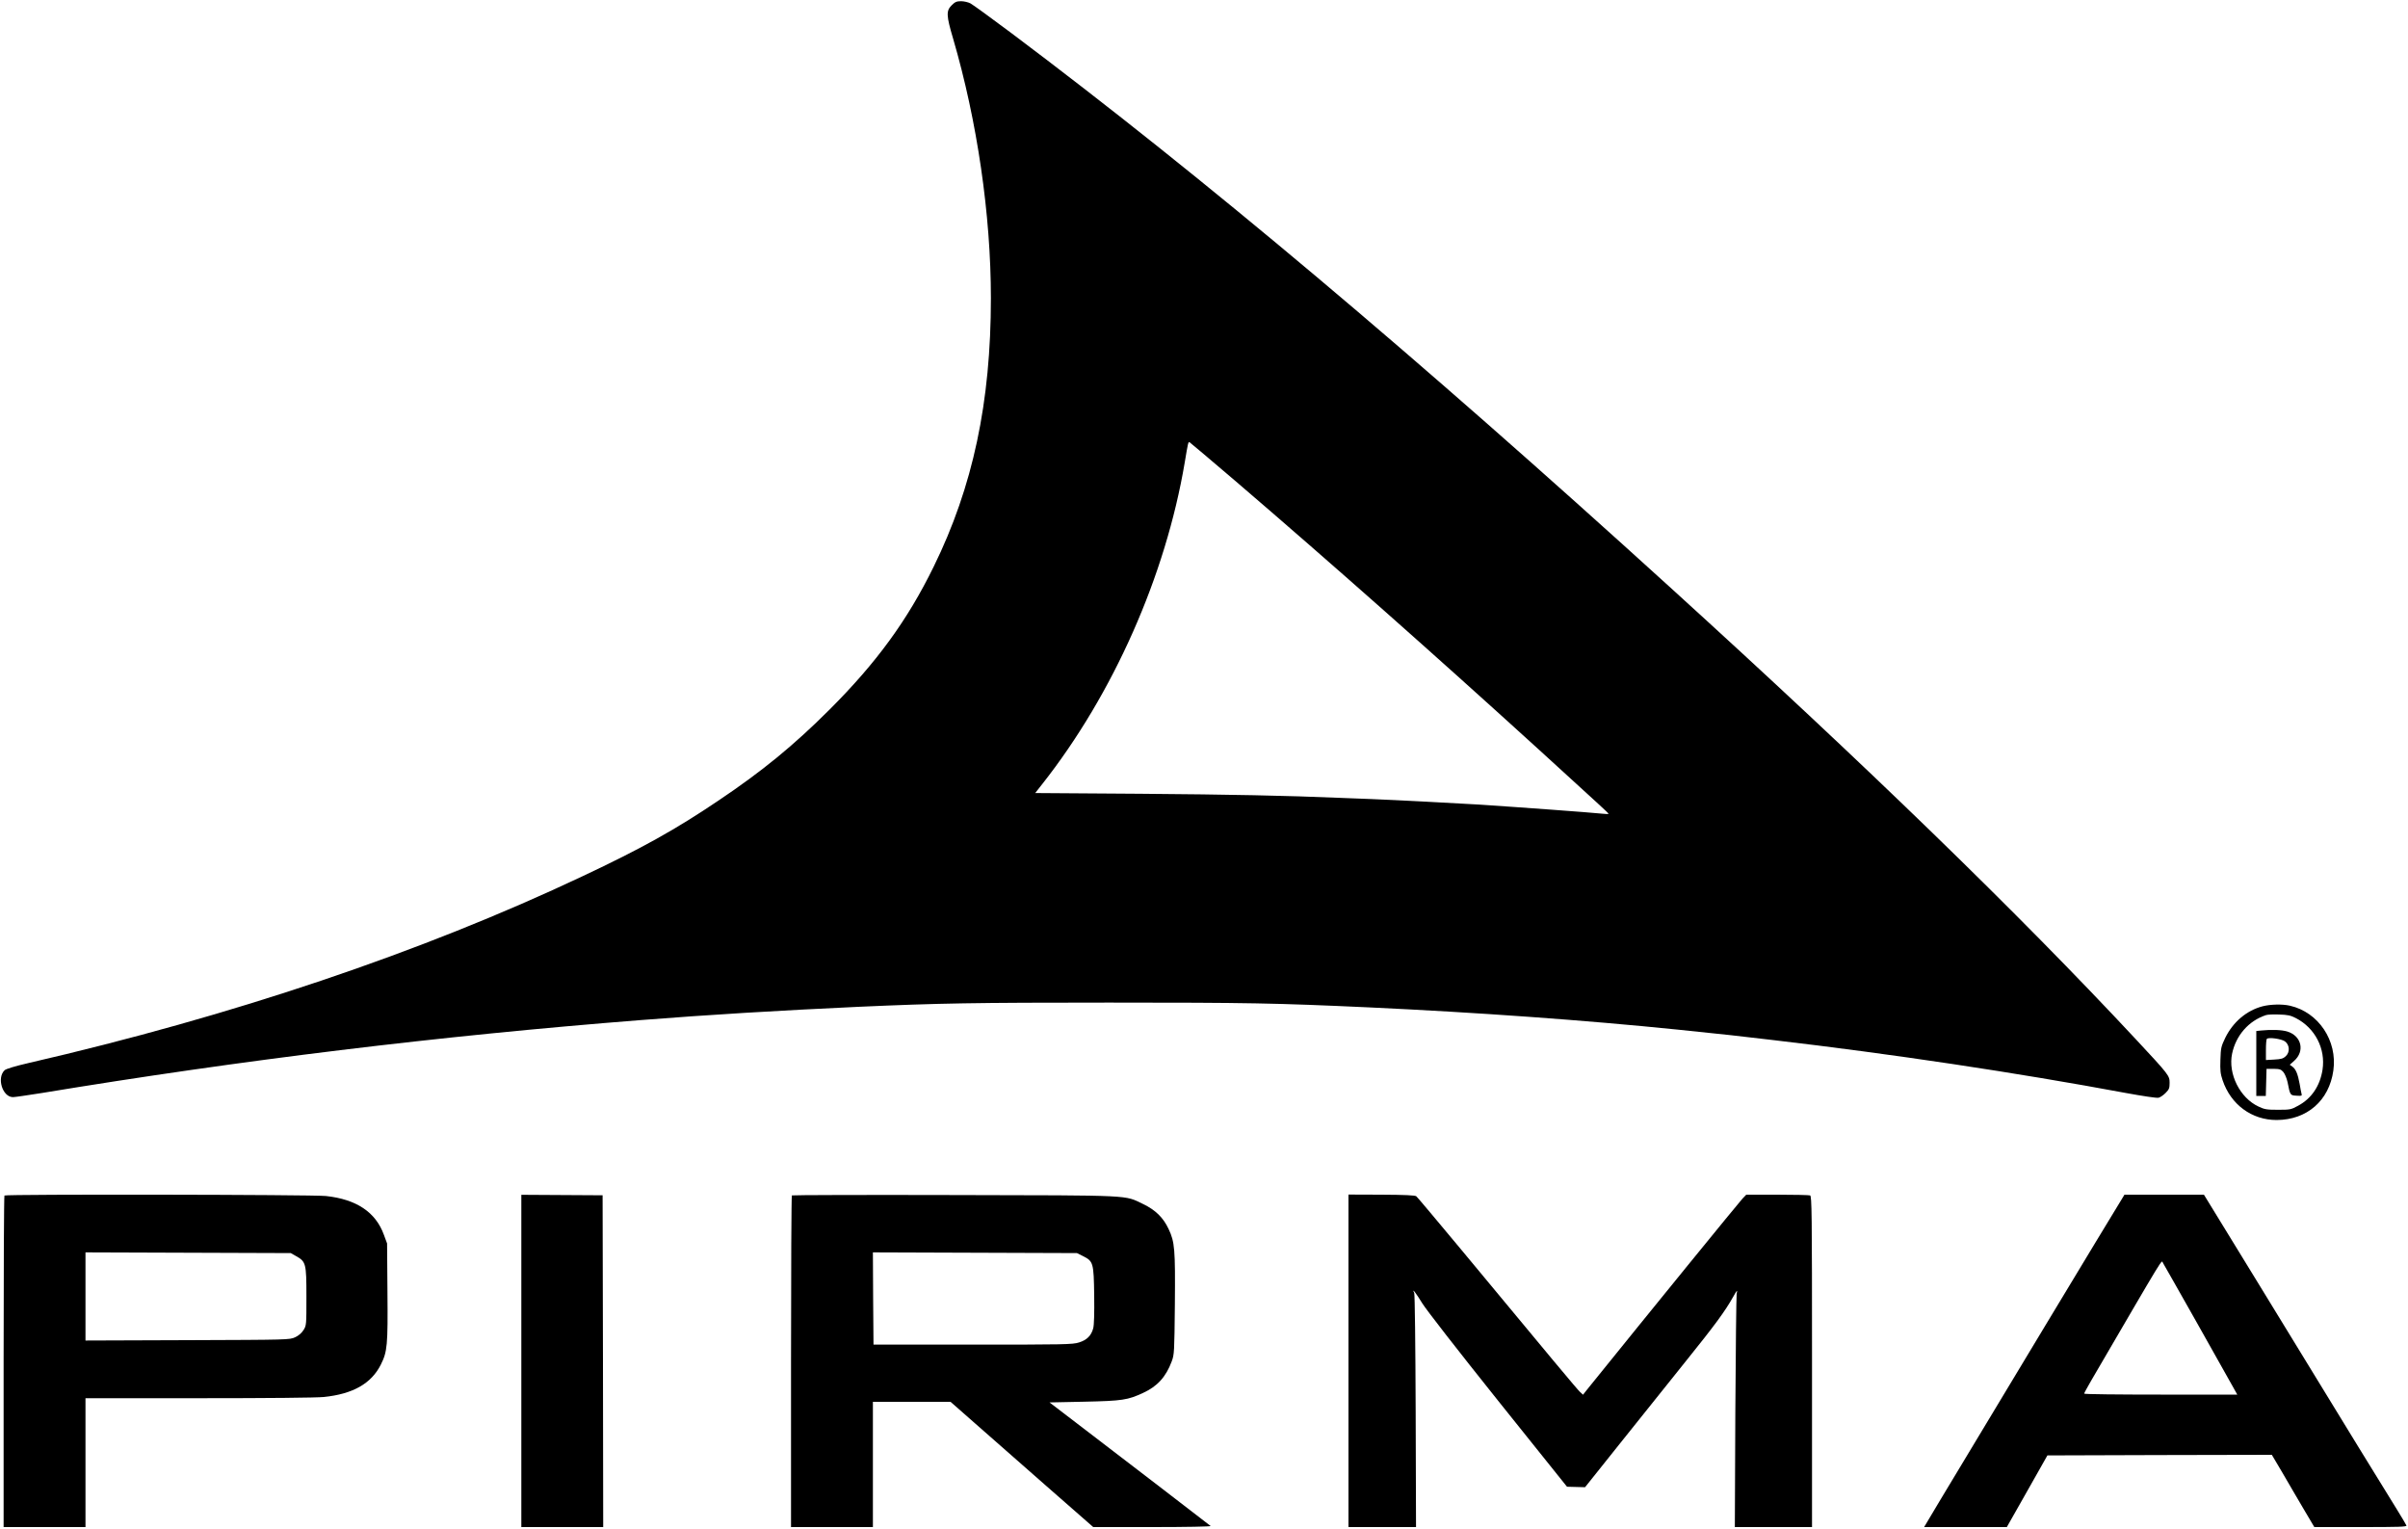
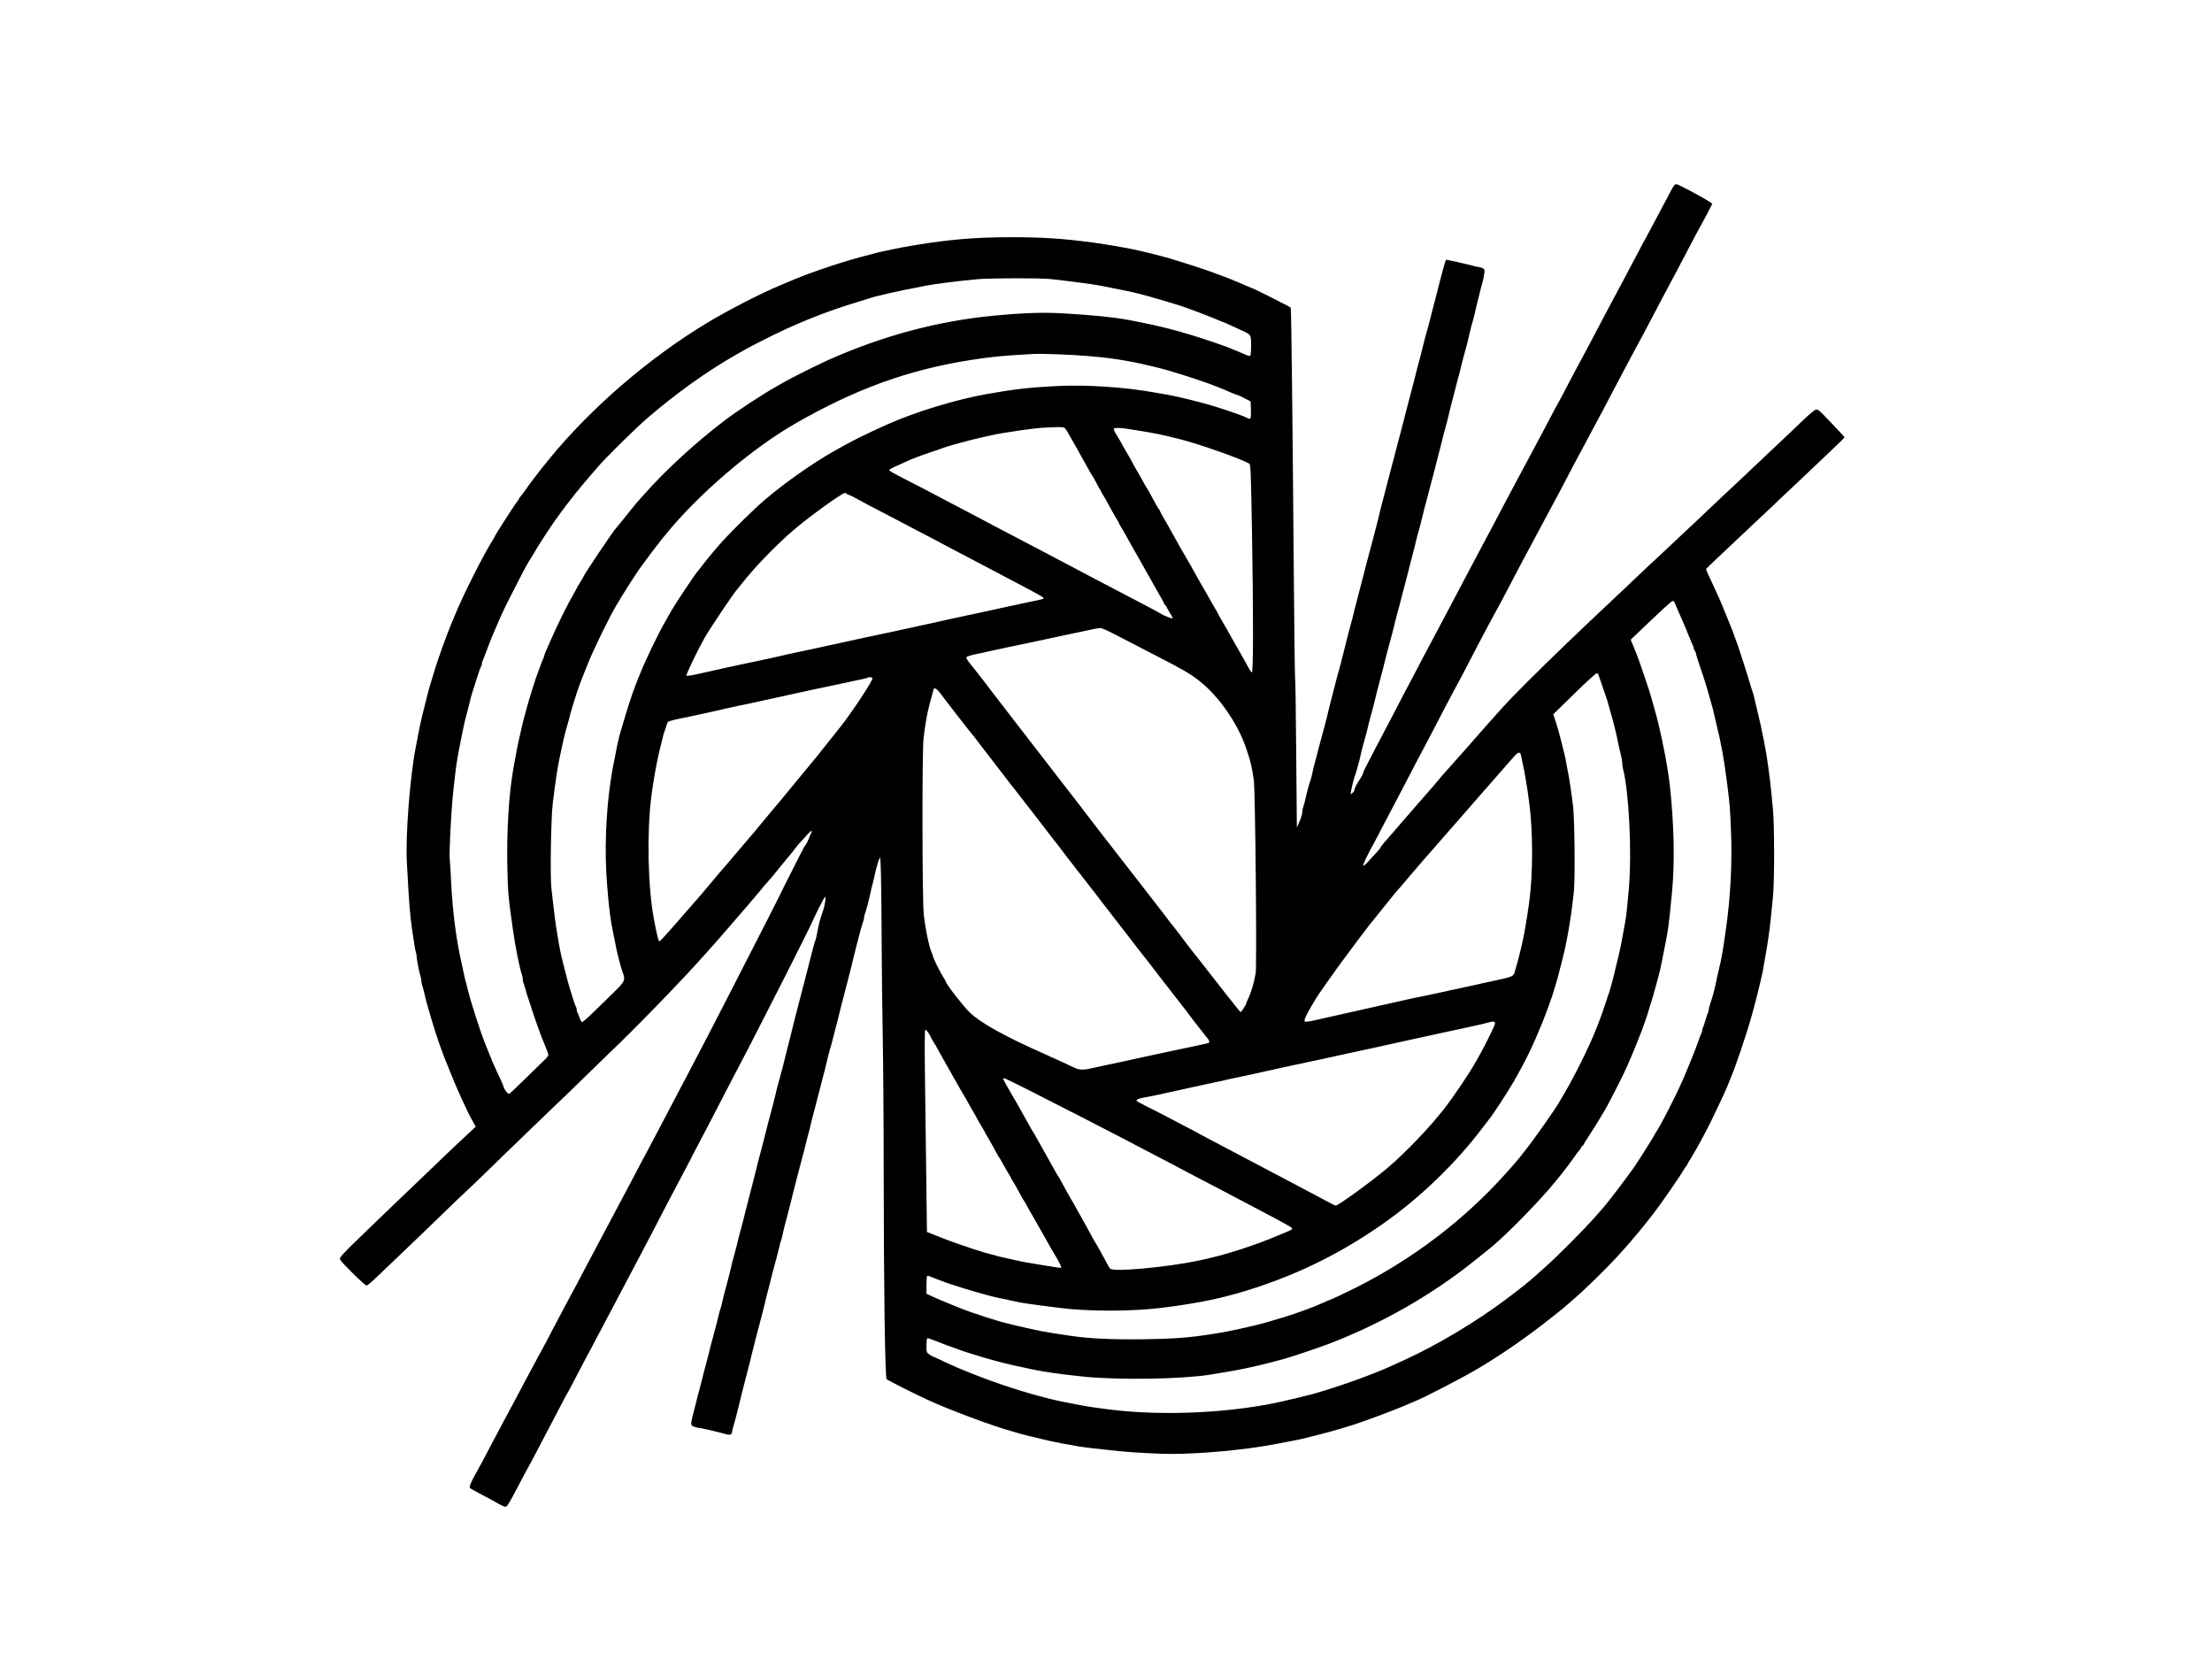
- <svg xmlns="http://www.w3.org/2000/svg" version="1.0" width="2000pt" height="1269pt" viewBox="0 0 2000 1269" preserveAspectRatio="xMidYMid meet">
-   <g transform="translate(0,1269) scale(0.1,-0.1)" fill="#000000" stroke="none">
-     <path d="M7904 12646 c-46 -46 -45 -84 12 -276 200 -684 314 -1464 314 -2155 0 -864 -149 -1566 -475 -2230 -218 -445 -474 -796 -864 -1186 -302 -301 -557 -510 -926 -758 -353 -238 -636 -396 -1125 -626 -1335 -631 -2910 -1162 -4608 -1553 -104 -24 -181 -47 -193 -58 -68 -62 -19 -224 69 -224 16 0 123 16 238 34 1658 274 3299 474 4979 606 557 44 1154 80 1805 110 672 30 958 35 2080 35 1162 0 1379 -4 2165 -40 896 -42 1782 -105 2565 -185 398 -41 492 -51 785 -86 987 -115 2026 -271 2934 -440 137 -25 255 -43 269 -39 14 3 40 21 59 40 29 29 33 40 33 84 0 59 -5 66 -280 361 -976 1047 -2247 2280 -3865 3750 -2139 1944 -3882 3410 -5476 4606 -167 125 -320 236 -339 246 -19 10 -54 18 -78 18 -37 0 -50 -6 -78 -34z m2358 -3951 c790 -677 1647 -1436 2508 -2219 518 -472 590 -538 590 -543 0 -3 -26 -3 -57 1 -96 10 -678 53 -1033 76 -183 11 -674 37 -880 45 -80 3 -197 8 -260 10 -452 19 -900 28 -1658 34 l-874 6 59 75 c590 749 1024 1729 1183 2670 28 168 29 172 40 168 4 -2 176 -147 382 -323z" />
-     <path d="M18791 4334 c-132 -35 -243 -129 -308 -260 -35 -73 -38 -84 -41 -183 -3 -89 0 -117 18 -170 68 -203 242 -331 449 -331 252 1 436 161 471 411 35 247 -123 484 -360 538 -63 15 -165 12 -229 -5z m278 -98 c159 -82 248 -254 221 -429 -21 -134 -91 -238 -202 -298 -60 -33 -67 -34 -168 -34 -93 0 -112 3 -162 27 -154 72 -254 271 -219 439 32 152 138 273 281 320 14 5 63 7 110 5 69 -2 95 -7 139 -30z" />
-     <path d="M18778 4133 l-38 -4 0 -270 0 -269 40 0 39 0 3 113 3 112 59 0 c51 -1 61 -4 81 -27 13 -16 28 -53 35 -85 21 -108 21 -108 74 -111 42 -3 47 -1 42 15 -3 10 -10 47 -16 83 -15 82 -32 123 -60 143 l-22 16 35 31 c93 81 63 209 -56 245 -47 14 -131 17 -219 8z m200 -90 c39 -29 43 -89 7 -123 -21 -20 -39 -25 -95 -28 l-70 -4 0 84 c0 47 3 88 8 92 14 15 121 0 150 -21z" />
-     <path d="M37 2763 c-4 -3 -7 -624 -7 -1380 l0 -1373 340 0 340 0 0 535 0 535 939 0 c578 0 978 4 1040 10 243 25 395 112 474 269 54 108 59 159 55 607 l-3 399 -27 73 c-68 187 -228 294 -481 321 -107 12 -2659 16 -2670 4z m2422 -503 c82 -46 86 -60 86 -335 0 -236 0 -241 -24 -279 -16 -25 -40 -46 -70 -60 -46 -21 -54 -21 -893 -24 l-848 -3 0 366 0 366 853 -3 852 -3 44 -25z" />
-     <path d="M4330 1390 l0 -1380 340 0 340 0 -2 1378 -3 1377 -337 2 -338 2 0 -1379z" />
-     <path d="M6577 2764 c-4 -4 -7 -625 -7 -1381 l0 -1373 340 0 340 0 0 520 0 520 323 0 322 0 191 -168 c105 -92 371 -326 592 -520 l402 -352 492 0 c278 0 488 4 483 9 -12 10 -774 596 -1109 851 l-229 175 289 6 c318 7 360 14 488 73 118 54 190 133 238 262 21 57 22 76 26 472 4 462 -1 519 -52 627 -44 94 -109 158 -211 207 -160 76 -62 72 -1566 75 -740 2 -1348 0 -1352 -3z m2418 -504 c86 -43 89 -56 93 -326 2 -147 -1 -247 -8 -273 -16 -61 -53 -98 -118 -118 -52 -17 -124 -18 -882 -18 l-825 0 -3 383 -2 383 847 -3 848 -3 50 -25z" />
-     <path d="M11200 1390 l0 -1380 280 0 281 0 -3 963 c-2 554 -7 970 -12 981 -24 49 16 -2 67 -86 34 -55 290 -384 629 -808 l573 -715 75 -2 75 -2 297 372 c163 204 405 507 538 672 243 302 327 416 394 535 36 63 37 64 30 25 -3 -22 -8 -466 -11 -987 l-4 -948 321 0 320 0 0 1374 c0 1244 -2 1374 -16 1380 -9 3 -131 6 -273 6 l-257 0 -31 -32 c-35 -38 -744 -908 -1291 -1586 l-34 -43 -25 23 c-24 22 -242 284 -991 1187 -195 234 -360 431 -369 438 -11 8 -93 12 -289 13 l-274 1 0 -1381z" />
-     <path d="M17619 2727 c-69 -110 -1120 -1853 -1502 -2489 l-136 -228 343 0 344 0 169 298 168 297 932 3 932 2 87 -147 c47 -82 127 -217 176 -301 l90 -152 385 0 c318 0 384 2 380 13 -3 8 -40 70 -82 138 -109 174 -354 574 -1137 1854 -195 319 -379 619 -409 667 l-54 88 -330 0 -330 0 -26 -43z m623 -1012 c146 -259 282 -500 302 -537 l38 -68 -636 0 c-350 0 -636 3 -636 8 0 4 26 52 58 107 638 1093 581 1000 597 978 6 -10 131 -229 277 -488z" />
+ <svg xmlns="http://www.w3.org/2000/svg" version="1.0" width="2378pt" height="1792pt" viewBox="0 0 2378 1792" preserveAspectRatio="xMidYMid meet">
+   <g transform="translate(0,1792) scale(0.1,-0.1)" fill="#000000" stroke="none">
+     <path d="M17960 15863 c-22 -43 -58 -112 -81 -153 -22 -41 -70 -131 -106 -200 -36 -69 -73 -138 -83 -155 -10 -16 -43 -78 -74 -138 -78 -149 -144 -273 -176 -332 -15 -27 -51 -95 -80 -150 -29 -55 -65 -122 -80 -150 -15 -27 -58 -108 -95 -180 -37 -71 -80 -152 -95 -180 -15 -27 -51 -95 -80 -150 -29 -55 -63 -119 -76 -142 -13 -23 -55 -104 -95 -180 -39 -76 -80 -151 -89 -168 -10 -16 -43 -77 -73 -135 -65 -124 -115 -219 -167 -315 -21 -38 -53 -99 -72 -135 -111 -208 -133 -250 -158 -295 -15 -27 -53 -99 -85 -160 -91 -174 -191 -362 -278 -525 -92 -172 -107 -200 -167 -315 -34 -66 -83 -158 -108 -205 -25 -47 -62 -116 -82 -155 -20 -38 -57 -108 -82 -155 -53 -100 -112 -210 -178 -335 -26 -49 -72 -137 -102 -195 -31 -58 -81 -152 -111 -210 -30 -58 -82 -159 -117 -225 -139 -264 -267 -509 -296 -567 -13 -27 -24 -53 -24 -59 0 -6 -13 -29 -28 -52 -34 -49 -62 -105 -62 -122 0 -7 -9 -20 -20 -30 -11 -10 -20 -14 -20 -9 0 22 32 158 45 192 16 41 53 174 65 237 5 22 20 83 35 135 28 97 36 131 54 210 6 25 18 70 27 100 17 59 29 107 40 155 5 26 23 94 63 245 6 19 22 82 36 140 29 115 35 139 66 250 11 41 25 93 30 115 5 22 13 56 18 75 48 178 64 240 71 270 5 19 16 62 25 95 20 73 31 118 44 170 5 22 21 85 36 140 25 93 32 122 54 215 5 19 16 62 26 95 16 58 26 95 44 173 4 20 21 82 36 137 15 55 31 116 35 135 5 19 16 62 25 95 9 33 21 77 26 98 18 74 28 113 44 172 9 33 19 71 22 85 6 30 46 183 69 265 9 33 20 78 24 100 5 22 16 67 25 100 20 73 31 117 44 170 5 22 17 67 26 100 10 33 21 77 26 98 21 86 28 115 44 172 10 33 21 76 26 95 4 19 13 53 18 75 6 22 14 58 19 80 5 22 17 67 27 100 9 33 21 78 25 100 4 22 18 78 30 125 11 47 26 103 31 125 6 22 14 54 19 70 5 17 12 53 16 80 6 48 5 52 -20 63 -15 7 -34 12 -43 12 -9 0 -30 4 -47 10 -47 14 -298 71 -301 68 -5 -7 -39 -125 -64 -225 -30 -119 -64 -252 -72 -278 -4 -16 -20 -77 -34 -135 -15 -58 -30 -116 -35 -130 -5 -14 -20 -72 -35 -130 -14 -58 -31 -123 -36 -145 -6 -22 -14 -53 -19 -70 -8 -27 -15 -57 -50 -195 -5 -19 -19 -71 -30 -115 -12 -44 -26 -96 -30 -115 -5 -19 -20 -80 -35 -135 -14 -55 -30 -116 -35 -135 -4 -19 -16 -62 -25 -95 -9 -33 -34 -127 -55 -210 -21 -82 -46 -177 -55 -210 -9 -33 -21 -76 -25 -95 -5 -19 -20 -80 -35 -135 -29 -109 -39 -149 -53 -210 -13 -52 -34 -136 -67 -260 -51 -190 -67 -250 -75 -285 -5 -19 -16 -62 -25 -95 -16 -58 -23 -87 -44 -170 -5 -22 -17 -67 -26 -100 -20 -73 -31 -116 -44 -175 -6 -25 -18 -70 -27 -100 -8 -30 -20 -73 -25 -95 -14 -56 -25 -99 -44 -175 -10 -36 -21 -81 -25 -100 -5 -19 -13 -51 -19 -70 -21 -75 -52 -191 -70 -265 -5 -22 -17 -67 -26 -100 -9 -33 -20 -78 -25 -100 -16 -70 -28 -118 -45 -180 -24 -85 -35 -125 -45 -165 -5 -19 -20 -80 -35 -135 -32 -119 -41 -154 -54 -218 -6 -27 -13 -53 -17 -58 -6 -11 -39 -135 -54 -204 -5 -22 -13 -53 -19 -68 -6 -16 -11 -40 -11 -55 0 -28 -14 -70 -42 -132 l-16 -35 -1 85 c-1 47 -4 405 -7 795 -3 391 -8 717 -11 725 -3 8 -9 508 -14 1110 -13 1683 -27 2859 -33 2869 -7 11 -3 9 -232 125 -95 47 -174 86 -178 86 -3 0 -29 11 -58 24 -29 13 -78 34 -108 46 -30 12 -68 28 -85 35 -16 6 -46 18 -65 25 -19 6 -44 16 -55 20 -51 22 -264 94 -385 130 -41 13 -102 31 -135 42 -65 20 -318 83 -399 99 -138 27 -315 57 -436 73 -321 42 -533 56 -860 56 -429 0 -726 -28 -1180 -109 -79 -15 -254 -52 -285 -61 -16 -5 -48 -13 -70 -19 -237 -58 -603 -179 -810 -266 -16 -7 -86 -36 -154 -65 -198 -82 -540 -258 -761 -390 -631 -378 -1255 -913 -1712 -1470 -100 -121 -240 -305 -272 -355 -11 -16 -28 -38 -38 -49 -10 -11 -18 -23 -18 -27 0 -4 -6 -14 -13 -21 -18 -18 -247 -374 -247 -383 0 -3 -12 -24 -26 -46 -101 -160 -326 -608 -404 -804 -8 -21 -35 -86 -50 -120 -32 -75 -142 -380 -160 -445 -7 -25 -23 -76 -35 -115 -29 -90 -45 -151 -80 -295 -9 -36 -20 -81 -25 -100 -17 -68 -29 -126 -45 -210 -9 -47 -20 -105 -25 -130 -63 -324 -112 -950 -96 -1241 24 -443 32 -555 55 -714 28 -194 33 -222 42 -251 5 -17 9 -41 9 -55 0 -26 25 -153 41 -205 5 -17 9 -40 9 -52 0 -11 4 -31 9 -44 5 -13 16 -57 26 -98 9 -41 20 -86 25 -100 4 -14 13 -45 20 -70 29 -109 112 -368 140 -435 4 -11 14 -36 20 -55 7 -19 20 -51 28 -70 8 -19 18 -44 22 -55 89 -227 204 -481 273 -598 l22 -38 -50 -47 c-199 -186 -253 -236 -350 -331 -61 -58 -207 -198 -325 -311 -198 -189 -332 -318 -611 -588 -58 -57 -112 -114 -120 -128 -12 -24 -9 -29 126 -164 77 -77 147 -140 155 -140 8 0 51 35 95 77 44 42 121 115 170 162 50 47 207 198 350 335 143 138 305 295 360 348 55 53 111 106 125 118 14 12 90 85 170 163 183 179 627 607 785 758 66 62 206 197 310 300 105 102 213 206 240 233 281 267 769 769 1015 1045 41 46 80 89 85 95 19 20 160 182 215 246 30 35 87 100 125 145 39 44 93 107 120 140 27 33 52 62 55 65 3 3 16 19 29 35 12 17 39 48 60 70 20 22 81 94 134 160 53 66 105 129 116 141 10 11 32 39 47 60 16 22 46 57 66 79 21 22 53 58 73 79 19 22 38 36 41 33 4 -4 2 -12 -3 -19 -6 -7 -18 -35 -28 -63 -10 -27 -26 -59 -36 -70 -9 -11 -39 -65 -66 -120 -28 -55 -60 -120 -73 -145 -39 -75 -73 -144 -81 -160 -31 -68 -285 -568 -477 -940 -52 -102 -136 -266 -187 -365 -135 -263 -250 -484 -390 -750 -26 -49 -71 -135 -100 -190 -29 -55 -70 -134 -92 -175 -22 -41 -69 -131 -105 -200 -36 -69 -85 -161 -108 -205 -77 -143 -101 -188 -167 -315 -63 -119 -114 -216 -191 -360 -19 -36 -57 -108 -85 -160 -27 -52 -65 -124 -85 -160 -40 -74 -95 -179 -175 -330 -30 -58 -68 -130 -84 -160 -17 -30 -49 -91 -73 -135 -23 -44 -62 -116 -85 -160 -24 -44 -70 -132 -103 -195 -32 -63 -70 -135 -84 -160 -14 -25 -44 -81 -68 -125 -24 -44 -55 -102 -70 -130 -15 -27 -52 -97 -83 -155 -30 -58 -68 -130 -84 -160 -17 -30 -51 -95 -78 -145 -26 -49 -60 -112 -75 -140 -15 -27 -55 -104 -90 -170 -103 -196 -146 -278 -171 -320 -63 -109 -88 -170 -76 -182 7 -7 62 -37 122 -69 61 -31 141 -74 178 -96 37 -22 75 -38 83 -36 16 3 36 35 109 173 61 117 134 254 163 305 13 25 54 101 90 170 35 69 85 163 110 210 24 47 76 146 115 220 38 74 73 140 78 145 4 6 37 67 72 135 35 69 83 161 107 205 58 107 95 177 170 320 65 123 129 244 185 350 18 33 60 114 95 180 75 144 144 275 195 370 38 71 101 191 237 455 42 80 92 177 113 215 31 59 82 154 146 276 6 13 16 32 20 41 5 9 27 52 50 95 23 43 72 137 109 208 37 72 98 189 135 260 37 72 104 200 148 285 44 85 98 189 120 230 22 41 101 194 175 340 74 146 189 371 255 500 133 262 294 584 306 615 18 44 117 240 127 251 17 19 5 -81 -18 -146 -33 -94 -46 -144 -67 -257 -5 -29 -12 -57 -15 -61 -5 -8 -42 -143 -56 -202 -4 -19 -24 -96 -43 -170 -115 -441 -150 -576 -163 -635 -3 -16 -20 -82 -37 -145 -16 -63 -33 -131 -37 -150 -7 -32 -20 -79 -65 -245 -10 -33 -20 -76 -24 -95 -9 -38 -46 -186 -60 -235 -8 -26 -26 -96 -71 -275 -5 -19 -19 -71 -30 -115 -23 -83 -33 -123 -49 -190 -5 -22 -32 -130 -61 -240 -51 -196 -59 -229 -79 -310 -5 -22 -17 -67 -26 -100 -10 -33 -22 -78 -27 -100 -17 -73 -26 -109 -43 -170 -18 -62 -27 -96 -44 -175 -6 -25 -18 -72 -27 -105 -31 -113 -35 -130 -44 -165 -5 -19 -14 -57 -19 -83 -6 -27 -13 -52 -16 -57 -3 -5 -9 -28 -15 -52 -5 -24 -14 -61 -20 -83 -6 -22 -15 -56 -20 -75 -5 -19 -16 -62 -25 -95 -9 -33 -21 -77 -26 -97 -18 -75 -28 -114 -44 -173 -9 -33 -21 -77 -26 -97 -18 -75 -28 -114 -44 -173 -9 -33 -20 -76 -25 -95 -4 -19 -22 -88 -39 -154 -40 -151 -40 -159 2 -174 18 -7 41 -12 50 -12 21 0 212 -45 281 -65 51 -16 76 -9 76 22 0 8 7 38 16 66 8 29 19 69 25 90 5 20 13 54 19 75 9 37 43 174 60 242 5 19 20 80 35 135 14 55 31 118 36 140 5 22 14 56 18 75 34 138 80 316 102 395 6 22 15 57 20 78 5 20 13 54 19 75 5 20 13 55 18 77 5 22 17 67 26 100 9 33 21 78 25 100 5 22 17 67 26 100 27 97 56 207 66 253 5 24 11 47 14 52 3 5 10 30 16 57 13 61 21 94 54 218 27 99 37 140 54 213 10 44 93 361 116 447 10 33 19 71 22 85 3 14 15 63 28 110 13 47 26 99 29 115 9 40 21 87 41 160 15 55 21 79 45 175 4 19 20 80 35 135 15 55 30 116 35 135 20 90 53 217 60 235 4 11 15 52 24 90 9 39 24 95 32 125 9 30 20 73 25 95 22 92 29 119 79 310 29 110 56 217 61 238 5 20 13 54 18 75 5 20 18 75 30 122 12 47 26 101 31 120 19 75 42 156 51 178 5 13 9 32 9 43 0 10 4 27 9 37 9 18 48 168 62 237 4 22 13 58 19 80 6 22 18 69 25 105 13 62 38 148 53 180 11 23 17 -258 20 -880 1 -311 7 -785 12 -1055 5 -269 10 -908 10 -1420 1 -1275 14 -2234 32 -2251 15 -14 279 -148 433 -219 239 -111 699 -283 925 -345 25 -7 56 -16 70 -21 25 -8 162 -41 320 -78 77 -17 168 -35 320 -61 53 -9 231 -30 430 -50 161 -16 429 -30 565 -30 316 0 799 45 1090 101 28 5 100 19 160 30 149 29 145 28 270 60 169 43 224 58 295 80 36 12 79 25 95 29 93 24 496 174 623 231 24 11 62 27 85 36 94 36 523 259 677 351 268 160 525 338 800 556 63 50 117 93 120 96 3 3 54 48 115 100 114 98 357 336 461 451 32 36 77 85 99 110 49 53 218 258 260 314 16 22 35 47 42 55 52 64 284 399 311 450 7 14 20 32 28 41 8 8 14 19 14 22 0 4 19 37 43 74 23 38 54 91 69 118 15 28 45 84 67 125 41 75 109 212 161 325 15 33 41 89 58 125 17 36 38 85 47 110 9 25 21 54 26 65 43 98 164 454 210 620 6 22 17 60 24 85 29 104 49 182 79 310 24 102 28 119 45 225 5 28 16 95 26 150 25 150 38 261 66 555 16 158 15 776 -1 930 -6 63 -15 156 -20 205 -14 141 -44 359 -61 445 -5 30 -15 80 -21 110 -17 91 -45 218 -73 330 -9 36 -21 83 -25 106 -5 22 -13 51 -18 65 -6 13 -15 44 -22 69 -17 64 -152 483 -160 495 -3 6 -12 28 -19 50 -7 22 -19 54 -26 70 -7 17 -36 89 -65 160 -60 148 -71 174 -151 344 -33 68 -59 127 -59 131 0 4 57 61 128 126 70 65 165 155 212 200 47 44 123 116 170 160 46 43 130 122 185 174 94 90 232 221 280 265 12 11 64 61 116 110 52 50 163 155 247 234 84 79 152 147 152 150 0 3 -65 73 -144 156 -135 142 -145 149 -169 140 -14 -6 -70 -52 -124 -104 -54 -52 -129 -124 -168 -160 -124 -117 -457 -432 -545 -515 -47 -45 -117 -110 -155 -145 -39 -36 -117 -110 -175 -165 -58 -56 -170 -162 -250 -236 -80 -74 -176 -165 -215 -202 -38 -36 -80 -75 -91 -85 -12 -10 -100 -92 -195 -183 -96 -91 -212 -202 -259 -245 -308 -288 -687 -651 -905 -870 -247 -247 -265 -267 -693 -755 -114 -129 -212 -239 -218 -245 -6 -5 -33 -37 -60 -70 -27 -33 -65 -78 -85 -100 -20 -22 -83 -94 -140 -160 -57 -66 -105 -122 -108 -125 -4 -3 -21 -23 -40 -45 -19 -22 -57 -67 -86 -100 -126 -143 -165 -190 -165 -198 0 -4 -20 -29 -45 -55 -24 -26 -65 -69 -89 -97 -25 -27 -48 -46 -52 -43 -6 7 50 125 113 238 17 30 64 120 105 200 42 80 92 177 113 215 21 39 71 135 113 215 41 80 94 181 117 225 133 251 230 435 317 605 39 74 83 158 98 185 45 82 109 202 180 340 76 147 153 294 197 375 34 62 101 187 146 270 16 30 55 105 87 165 53 103 98 188 182 345 19 36 56 106 83 155 26 50 60 113 75 140 15 28 49 91 75 140 27 50 61 115 78 145 16 30 55 105 87 165 66 128 141 269 180 340 15 28 51 95 80 150 29 55 65 123 80 150 30 54 102 190 180 340 82 157 145 276 185 350 127 235 177 328 243 455 36 69 83 159 105 200 122 227 196 368 265 500 67 129 116 222 160 300 14 25 45 82 68 127 l42 83 -26 18 c-67 46 -341 192 -360 192 -17 0 -31 -17 -62 -77z m-6665 -943 c183 -20 462 -56 530 -70 28 -6 118 -23 200 -40 143 -28 178 -36 340 -80 61 -16 263 -77 335 -100 69 -22 338 -125 397 -151 23 -10 44 -19 47 -19 3 0 41 -16 83 -36 43 -20 103 -47 133 -61 90 -41 90 -42 90 -159 0 -57 -4 -105 -9 -109 -5 -3 -25 1 -43 9 -169 73 -230 96 -378 146 -332 111 -536 164 -885 230 -161 30 -397 54 -702 71 -222 13 -433 6 -763 -26 -595 -58 -1186 -217 -1759 -472 -118 -53 -397 -192 -486 -243 -22 -13 -59 -34 -82 -47 -148 -83 -419 -261 -563 -371 -305 -232 -637 -538 -860 -792 -41 -47 -77 -87 -80 -90 -3 -3 -50 -61 -105 -130 -55 -69 -103 -127 -106 -130 -27 -23 -359 -518 -359 -534 0 -3 -16 -30 -35 -60 -19 -30 -35 -57 -35 -60 0 -2 -19 -37 -43 -78 -56 -95 -173 -333 -242 -493 -7 -16 -24 -56 -39 -88 -14 -32 -26 -62 -26 -67 0 -6 -4 -18 -9 -28 -6 -9 -22 -51 -36 -92 -15 -41 -30 -84 -35 -95 -5 -11 -13 -36 -19 -55 -6 -19 -22 -69 -35 -110 -13 -41 -28 -93 -35 -115 -6 -22 -18 -65 -26 -95 -19 -64 -29 -105 -45 -175 -6 -27 -17 -75 -24 -105 -18 -73 -35 -163 -66 -335 -50 -285 -74 -679 -66 -1060 6 -283 9 -317 61 -685 23 -170 74 -422 96 -478 5 -13 9 -34 9 -47 0 -13 4 -34 9 -47 5 -13 17 -50 26 -83 9 -33 20 -69 25 -80 4 -11 24 -72 44 -135 36 -111 94 -273 121 -335 7 -16 23 -55 34 -84 20 -52 20 -56 3 -75 -9 -12 -20 -24 -24 -27 -5 -3 -91 -87 -192 -187 -101 -100 -188 -182 -194 -182 -14 0 -49 46 -57 73 -7 25 -16 44 -79 180 -25 54 -46 100 -46 102 0 3 -8 24 -19 48 -10 23 -24 58 -31 77 -7 19 -19 49 -26 65 -16 38 -71 195 -91 260 -9 28 -26 82 -38 120 -22 69 -36 118 -55 193 -5 20 -16 62 -24 92 -8 30 -18 71 -21 90 -4 19 -11 51 -15 70 -67 294 -103 573 -120 905 -5 116 -12 228 -15 250 -8 66 15 516 37 720 30 278 37 332 73 510 9 44 20 100 25 125 20 101 29 140 55 235 15 55 30 116 34 135 5 19 17 62 28 95 11 33 33 101 48 150 15 50 32 94 36 100 5 5 9 17 9 27 0 10 4 26 9 36 5 9 26 62 46 117 20 55 43 114 50 130 8 17 29 66 47 110 63 149 73 169 169 360 103 204 162 315 188 355 9 14 21 34 28 45 100 171 217 348 319 485 43 58 80 107 84 110 3 3 18 23 35 45 16 22 32 42 35 45 3 3 24 27 45 55 22 27 52 63 67 80 35 40 62 71 128 149 81 95 409 418 530 522 319 273 638 501 955 682 33 19 76 43 95 54 19 12 107 57 195 102 343 175 671 307 1035 416 41 12 86 26 100 31 77 27 297 77 615 138 99 20 385 55 560 70 148 12 665 13 780 1z m385 -826 c196 -16 308 -30 495 -65 77 -14 294 -65 365 -86 199 -58 423 -132 530 -175 108 -43 110 -44 161 -67 26 -11 57 -23 70 -27 13 -3 51 -20 84 -38 l60 -31 3 -92 c3 -99 -2 -108 -46 -83 -29 17 -260 97 -387 134 -133 39 -367 96 -455 111 -19 3 -73 13 -120 21 -338 62 -751 90 -1075 74 -292 -15 -451 -32 -745 -84 -338 -59 -783 -195 -1080 -328 -272 -123 -398 -186 -595 -300 -228 -131 -521 -338 -725 -513 -103 -87 -341 -320 -450 -440 -63 -68 -181 -211 -225 -270 -16 -22 -32 -42 -35 -45 -26 -23 -254 -364 -310 -466 -19 -32 -42 -75 -53 -94 -71 -122 -207 -406 -267 -555 -18 -44 -36 -89 -40 -100 -14 -33 -58 -157 -69 -195 -6 -19 -22 -69 -35 -110 -13 -41 -29 -95 -36 -120 -7 -25 -16 -56 -21 -70 -13 -39 -31 -110 -41 -160 -5 -25 -13 -65 -18 -90 -32 -163 -42 -213 -51 -275 -56 -363 -72 -783 -43 -1140 21 -269 36 -382 69 -540 10 -44 21 -100 25 -125 5 -25 13 -63 19 -85 5 -22 15 -60 21 -85 6 -25 20 -70 30 -101 36 -101 36 -102 -111 -246 -250 -246 -312 -304 -323 -300 -6 2 -18 24 -27 50 -8 26 -19 50 -22 54 -4 3 -7 16 -7 28 0 11 -4 25 -8 31 -4 5 -16 36 -26 69 -10 33 -27 85 -36 115 -10 30 -30 102 -44 160 -15 58 -31 121 -36 140 -18 68 -38 166 -49 240 -7 41 -16 98 -21 125 -5 28 -16 113 -25 190 -9 77 -21 181 -27 230 -15 130 -5 766 15 925 39 306 48 366 82 525 38 180 40 190 80 330 9 33 21 76 25 95 7 29 33 116 70 230 10 33 49 140 60 165 4 11 31 79 60 150 63 158 228 496 308 631 64 109 212 342 247 389 80 110 170 231 175 235 3 3 18 23 35 45 16 22 34 45 40 51 5 7 19 22 29 35 353 436 929 929 1403 1200 642 368 1208 573 1873 678 237 37 342 47 665 65 101 6 400 -5 585 -20z m-228 -781 c13 -17 33 -49 85 -143 11 -19 32 -57 48 -85 15 -27 38 -68 50 -90 12 -22 34 -62 50 -90 15 -27 33 -59 39 -70 6 -11 13 -22 16 -25 6 -6 18 -28 71 -127 23 -43 45 -82 49 -88 5 -5 23 -37 41 -70 62 -115 78 -143 103 -184 14 -22 26 -43 26 -46 0 -3 10 -22 23 -43 13 -20 40 -68 61 -105 44 -80 54 -99 136 -242 103 -182 133 -234 175 -310 12 -22 36 -65 54 -95 18 -30 35 -63 38 -72 3 -10 9 -18 14 -18 5 0 9 -5 9 -10 0 -6 16 -36 36 -67 19 -30 33 -58 30 -60 -6 -7 -99 31 -136 55 -14 9 -59 33 -100 55 -41 21 -124 65 -185 97 -60 32 -148 78 -195 102 -47 25 -148 78 -225 118 -77 40 -201 106 -275 145 -74 40 -193 102 -265 140 -152 79 -308 161 -420 220 -44 23 -129 68 -190 100 -60 32 -137 72 -170 90 -33 18 -123 65 -200 105 -77 40 -162 85 -190 100 -27 15 -144 76 -260 135 -212 109 -235 122 -235 134 0 3 22 16 48 28 26 11 82 37 125 57 44 20 81 36 84 36 3 0 19 6 36 14 18 8 82 31 142 51 61 20 119 40 130 45 19 8 92 31 145 45 14 3 39 10 55 15 74 21 185 48 240 60 33 7 74 16 90 20 17 5 75 16 130 25 292 47 405 60 571 63 66 2 84 -1 96 -15z m667 -3 c31 -5 88 -14 126 -20 175 -28 237 -41 435 -90 205 -51 673 -216 751 -265 14 -9 17 -88 28 -700 16 -933 15 -1548 -1 -1543 -7 2 -24 26 -38 54 -14 27 -36 67 -49 89 -24 41 -38 66 -83 145 -14 25 -34 61 -45 80 -11 19 -31 56 -46 82 -14 25 -36 63 -49 85 -13 21 -32 54 -42 73 -9 19 -25 49 -35 65 -18 30 -34 57 -83 145 -14 25 -57 101 -97 169 -39 68 -71 125 -71 126 0 2 -19 36 -43 77 -24 40 -55 93 -69 118 -14 25 -34 61 -45 80 -11 19 -35 62 -53 95 -18 33 -41 74 -50 90 -10 17 -34 59 -54 93 -20 35 -36 66 -36 69 0 3 -8 17 -19 31 -10 15 -38 63 -61 107 -23 44 -46 85 -50 90 -4 6 -20 33 -36 60 -15 28 -35 64 -44 80 -10 17 -34 59 -54 93 -20 35 -36 65 -36 67 0 2 -27 49 -60 105 -33 56 -60 103 -60 106 0 2 -15 27 -33 56 -38 60 -48 83 -40 92 9 9 80 7 142 -4z m-3014 -700 c3 -5 12 -10 19 -10 8 0 60 -26 117 -58 57 -32 156 -84 219 -116 63 -32 138 -71 165 -86 28 -15 113 -60 190 -100 179 -93 317 -165 380 -200 28 -15 118 -62 200 -105 83 -43 173 -90 200 -105 28 -15 109 -58 180 -95 72 -37 157 -82 190 -100 33 -18 95 -51 139 -74 128 -69 134 -74 94 -84 -27 -6 -227 -49 -383 -82 -60 -13 -153 -33 -205 -45 -52 -11 -147 -32 -210 -45 -171 -37 -297 -64 -370 -81 -36 -8 -105 -23 -155 -34 -49 -11 -121 -27 -160 -35 -38 -8 -90 -20 -115 -25 -55 -11 -282 -60 -330 -70 -77 -17 -278 -61 -320 -70 -25 -5 -99 -21 -165 -36 -66 -14 -138 -29 -160 -34 -22 -4 -83 -17 -135 -29 -218 -50 -227 -52 -390 -86 -69 -14 -143 -30 -165 -35 -22 -5 -74 -16 -115 -25 -88 -19 -132 -29 -220 -49 -145 -34 -214 -46 -221 -39 -7 7 128 288 191 398 68 119 332 511 360 535 3 3 25 30 48 60 140 178 369 414 557 575 165 141 515 394 547 395 9 0 20 -4 23 -10z m8902 -1177 c7 -16 22 -50 33 -78 25 -59 40 -93 69 -158 12 -26 29 -67 37 -90 9 -23 27 -66 40 -95 13 -29 24 -59 24 -67 0 -7 4 -16 9 -19 5 -3 11 -18 14 -33 2 -16 23 -80 44 -143 22 -63 48 -142 58 -175 10 -33 21 -71 25 -85 4 -14 13 -45 20 -70 7 -25 18 -65 25 -90 8 -25 19 -70 25 -100 7 -30 16 -71 21 -90 53 -213 82 -371 118 -655 26 -201 31 -266 40 -500 14 -336 -5 -708 -54 -1050 -32 -229 -47 -315 -70 -410 -16 -65 -21 -88 -44 -197 -12 -56 -36 -143 -55 -198 -9 -25 -16 -53 -16 -63 0 -9 -4 -25 -9 -35 -5 -9 -16 -44 -26 -77 -9 -33 -21 -68 -26 -77 -5 -10 -9 -25 -9 -33 0 -8 -4 -23 -9 -33 -6 -9 -22 -51 -36 -92 -15 -41 -30 -84 -35 -95 -5 -11 -27 -67 -50 -125 -24 -58 -51 -125 -62 -150 -11 -25 -27 -61 -36 -80 -56 -130 -224 -457 -263 -512 -11 -14 -19 -29 -19 -32 0 -7 -185 -300 -228 -361 -105 -147 -291 -391 -333 -435 -8 -9 -43 -49 -79 -90 -100 -117 -413 -431 -540 -543 -63 -56 -117 -104 -120 -107 -29 -29 -157 -131 -297 -236 -321 -241 -740 -492 -1088 -651 -39 -18 -104 -47 -145 -66 -209 -96 -576 -227 -860 -307 -46 -13 -309 -75 -380 -90 -582 -120 -1316 -144 -1887 -60 -37 5 -86 12 -108 15 -46 7 -83 13 -290 54 -371 74 -909 255 -1289 435 -65 31 -120 56 -123 56 -3 0 -18 9 -34 21 -28 19 -29 24 -29 94 0 41 4 76 8 79 5 3 46 -11 93 -30 46 -19 111 -44 144 -55 33 -11 69 -24 80 -29 35 -15 206 -70 300 -97 50 -13 104 -29 120 -33 51 -15 158 -41 210 -52 28 -5 68 -14 90 -19 174 -41 381 -72 655 -99 377 -37 1046 -26 1340 21 150 24 190 31 295 50 169 32 298 63 515 122 85 24 374 121 480 162 571 220 1102 524 1564 894 65 53 134 108 153 123 166 129 563 535 728 743 22 28 42 52 45 55 3 3 18 23 35 45 16 22 32 42 35 45 3 3 28 37 55 75 52 74 62 87 83 110 6 7 12 18 12 24 0 6 5 11 10 11 6 0 10 4 10 8 0 4 35 62 78 127 44 66 91 143 106 170 16 28 32 55 36 60 25 33 206 386 249 485 12 30 32 74 42 98 11 23 38 89 60 145 22 56 44 111 49 122 13 30 71 196 80 230 4 17 14 50 23 75 14 42 36 119 58 200 5 19 18 69 30 110 11 41 25 100 30 130 6 30 14 73 19 95 56 278 60 307 95 675 31 325 22 738 -25 1160 -11 97 -44 298 -64 385 -2 11 -10 47 -16 80 -15 76 -59 262 -70 295 -4 14 -20 70 -35 125 -15 55 -31 109 -35 120 -4 11 -31 91 -59 177 -28 86 -71 205 -96 264 l-44 107 32 31 c322 308 407 386 421 386 6 0 16 -12 23 -27z m-6023 -332 c72 -37 212 -110 311 -161 428 -220 494 -257 600 -341 210 -165 414 -460 504 -729 48 -145 59 -192 80 -335 16 -109 34 -2001 20 -2078 -19 -108 -48 -204 -79 -270 -11 -22 -20 -44 -20 -48 0 -12 -54 -99 -61 -99 -3 0 -26 25 -50 56 -38 49 -72 91 -122 154 -7 8 -84 107 -172 220 -87 113 -161 207 -165 210 -3 3 -18 23 -35 45 -16 22 -32 42 -35 45 -3 3 -23 30 -45 60 -22 30 -42 57 -45 60 -3 3 -19 23 -35 45 -17 22 -32 42 -35 45 -4 3 -19 23 -36 45 -16 22 -34 46 -41 55 -7 8 -150 193 -318 410 -168 217 -313 403 -322 414 -8 10 -45 58 -82 106 -36 47 -86 113 -112 146 -25 32 -74 97 -110 144 -54 71 -154 199 -202 260 -7 8 -26 33 -42 55 -17 22 -34 45 -40 52 -5 6 -34 42 -62 80 -29 37 -105 136 -169 218 -64 83 -142 183 -173 224 -63 82 -86 112 -151 196 -53 69 -72 93 -168 219 -40 52 -99 128 -132 168 -43 53 -56 75 -49 85 6 6 45 19 87 28 42 8 115 24 162 35 47 11 132 29 190 41 58 12 121 25 140 29 19 4 94 20 165 35 146 31 180 38 280 60 39 9 115 25 170 36 55 12 127 27 160 34 33 7 71 13 84 14 13 0 83 -30 155 -68z m5196 -424 c0 -1 21 -61 46 -132 25 -72 50 -145 55 -162 13 -49 25 -91 44 -158 10 -33 21 -76 26 -95 4 -19 13 -53 18 -75 6 -22 13 -53 16 -70 10 -51 36 -168 46 -206 5 -20 9 -49 9 -64 0 -15 4 -44 9 -64 63 -244 95 -891 63 -1271 -18 -210 -28 -304 -41 -375 -6 -33 -16 -87 -22 -120 -18 -107 -31 -168 -51 -250 -27 -110 -35 -143 -47 -195 -6 -25 -18 -70 -26 -100 -9 -30 -19 -64 -22 -75 -2 -11 -8 -29 -13 -40 -5 -11 -11 -29 -13 -40 -8 -29 -75 -221 -99 -280 -11 -27 -24 -59 -28 -70 -70 -176 -228 -493 -333 -670 -23 -38 -44 -75 -47 -80 -30 -61 -297 -440 -384 -546 -11 -14 -34 -43 -51 -65 -16 -21 -82 -97 -147 -169 -448 -500 -1000 -920 -1613 -1228 -105 -53 -263 -127 -269 -127 -3 0 -33 -13 -68 -29 -160 -72 -371 -146 -638 -221 -98 -28 -339 -82 -445 -101 -324 -56 -488 -71 -860 -76 -334 -5 -591 7 -795 38 -171 25 -212 32 -310 50 -106 20 -414 92 -460 109 -14 5 -72 23 -130 40 -96 30 -236 79 -285 100 -11 5 -69 29 -130 53 -60 25 -136 57 -167 72 l-58 27 0 94 c0 51 3 95 8 97 4 3 18 0 32 -6 34 -14 104 -41 170 -65 83 -30 311 -100 425 -130 22 -6 58 -15 80 -21 22 -6 76 -18 120 -26 44 -9 96 -20 115 -25 66 -16 156 -29 480 -70 311 -40 772 -39 1095 0 418 52 695 111 1020 219 497 164 931 383 1365 687 398 279 783 651 1075 1039 33 44 62 82 65 85 22 20 208 305 268 411 124 216 207 389 300 619 54 135 109 287 122 335 4 17 14 50 23 75 13 39 27 92 77 290 50 198 93 455 120 720 14 134 8 763 -8 905 -13 110 -30 233 -42 300 -5 28 -17 91 -26 140 -8 50 -20 108 -26 130 -36 145 -45 182 -64 250 -9 33 -20 69 -24 80 -4 11 -13 37 -19 58 l-13 38 224 219 c123 121 231 219 241 220 9 0 17 -1 17 -3z m-7800 -47 c0 -33 -221 -368 -354 -535 -124 -155 -227 -284 -247 -310 -155 -189 -404 -491 -408 -495 -4 -3 -71 -84 -151 -180 -79 -96 -146 -177 -150 -180 -3 -3 -55 -63 -115 -135 -60 -71 -112 -132 -115 -135 -3 -3 -30 -34 -60 -70 -30 -36 -57 -67 -60 -70 -3 -3 -39 -45 -80 -95 -41 -49 -87 -103 -101 -120 -15 -16 -64 -73 -109 -125 -45 -52 -94 -109 -109 -125 -14 -17 -51 -59 -83 -95 -85 -97 -143 -160 -149 -160 -10 0 -26 63 -59 240 -65 345 -77 915 -29 1310 11 88 44 293 60 368 5 23 13 61 18 85 5 23 16 71 26 107 9 36 19 76 22 90 2 14 8 34 13 45 4 11 13 39 20 61 7 23 15 47 19 52 3 6 54 21 111 33 58 12 121 25 140 29 19 4 100 22 180 39 80 17 161 36 180 41 19 5 82 19 140 31 58 11 121 25 140 29 19 4 91 20 160 35 69 15 141 31 160 35 19 4 91 20 160 35 69 15 141 31 160 35 19 4 94 20 165 35 148 31 182 38 280 60 39 9 92 20 119 25 27 6 52 12 54 15 9 9 52 5 52 -5z m732 -167 c50 -69 320 -416 328 -423 4 -3 51 -63 105 -135 92 -120 230 -300 258 -335 7 -8 26 -33 42 -55 16 -22 32 -42 35 -45 4 -3 19 -23 36 -45 16 -22 34 -45 39 -51 6 -6 37 -47 70 -90 33 -43 63 -81 66 -84 5 -5 51 -65 203 -264 38 -50 72 -93 75 -96 4 -3 24 -30 46 -60 22 -30 42 -57 45 -60 3 -3 19 -23 35 -45 17 -22 32 -42 35 -45 4 -3 19 -23 35 -45 17 -22 32 -42 35 -45 4 -3 19 -23 35 -45 17 -22 32 -42 35 -45 3 -3 18 -23 35 -45 16 -22 32 -42 35 -45 3 -3 19 -23 36 -45 16 -22 34 -46 41 -55 7 -8 87 -112 178 -230 91 -118 171 -222 178 -230 7 -8 26 -33 42 -55 16 -22 32 -42 35 -45 7 -6 205 -262 244 -315 17 -22 32 -42 35 -45 4 -3 33 -41 66 -84 33 -43 64 -84 70 -90 5 -6 23 -29 39 -51 17 -22 33 -42 36 -45 3 -3 23 -30 45 -60 22 -30 42 -57 45 -60 3 -3 19 -23 35 -45 17 -22 32 -42 35 -45 4 -3 19 -23 36 -45 16 -22 37 -49 47 -59 20 -23 22 -45 5 -50 -13 -4 -225 -50 -428 -92 -63 -13 -133 -28 -155 -33 -22 -5 -96 -21 -165 -36 -69 -15 -141 -31 -160 -35 -19 -4 -93 -20 -165 -35 -71 -15 -148 -32 -170 -37 -98 -23 -142 -22 -197 5 -72 34 -195 91 -298 137 -453 201 -702 339 -825 456 -68 65 -255 306 -255 328 0 3 -15 29 -33 58 -36 58 -107 202 -107 218 0 6 -4 18 -9 28 -29 55 -71 251 -90 422 -17 149 -19 1734 -3 1885 17 153 38 272 68 385 9 30 20 73 26 95 6 22 12 46 14 53 7 26 35 10 76 -45z m6241 -670 c4 -21 11 -58 17 -83 15 -65 40 -204 51 -282 5 -38 13 -101 19 -140 41 -299 41 -765 0 -1063 -28 -205 -58 -378 -89 -502 -6 -24 -15 -60 -20 -80 -8 -34 -20 -79 -49 -178 -11 -39 -32 -48 -182 -80 -69 -15 -141 -31 -160 -35 -19 -4 -57 -13 -85 -19 -27 -5 -81 -17 -120 -26 -38 -8 -90 -20 -115 -25 -25 -5 -99 -21 -165 -36 -66 -14 -138 -30 -160 -34 -78 -15 -143 -29 -226 -48 -46 -11 -120 -28 -164 -37 -44 -10 -116 -25 -160 -36 -136 -31 -535 -121 -624 -140 -57 -13 -88 -16 -95 -9 -11 11 22 82 81 178 18 29 33 54 33 57 0 6 196 286 284 405 125 169 279 374 305 406 14 17 33 40 41 50 35 45 216 270 225 280 39 44 77 87 120 139 57 68 167 197 175 205 6 6 195 221 280 320 30 35 60 68 65 74 36 40 98 111 145 166 47 55 109 126 145 166 6 6 35 39 65 74 30 35 60 68 65 74 6 6 39 45 75 86 36 41 69 80 75 86 5 6 32 36 59 67 58 68 81 73 89 20z m-281 -2879 c-3 -19 -110 -239 -159 -324 -11 -19 -31 -55 -45 -80 -73 -131 -242 -381 -350 -519 -157 -199 -400 -454 -588 -615 -161 -139 -541 -416 -570 -416 -6 0 -34 13 -63 29 -87 47 -196 105 -322 171 -66 35 -147 77 -180 95 -63 34 -170 90 -370 195 -66 35 -147 77 -180 95 -33 18 -118 63 -190 100 -71 37 -143 75 -160 85 -16 10 -88 48 -160 85 -71 37 -166 87 -210 110 -44 24 -114 59 -155 79 -41 21 -82 41 -90 47 -8 5 -25 13 -37 19 -48 20 -26 37 70 54 50 9 112 21 137 27 65 15 115 26 200 44 125 27 153 33 200 44 68 15 189 41 245 53 28 5 66 14 85 19 19 5 82 19 140 30 58 12 121 25 140 30 32 7 228 51 310 69 151 33 292 63 325 70 34 6 190 40 325 70 19 4 71 15 115 25 138 29 437 95 525 115 38 9 251 55 315 69 402 86 594 128 630 140 47 15 70 10 67 -15z m-6087 -104 c14 -22 25 -42 25 -45 0 -3 12 -24 27 -48 15 -23 39 -64 53 -92 15 -27 66 -120 115 -205 48 -85 99 -175 113 -200 14 -25 28 -49 32 -55 4 -5 20 -32 36 -60 42 -77 65 -117 85 -150 10 -16 26 -46 36 -65 9 -19 32 -58 50 -87 18 -29 33 -55 33 -58 0 -3 12 -24 27 -48 14 -23 41 -70 60 -105 43 -82 57 -106 63 -112 3 -3 10 -14 16 -25 38 -69 66 -118 88 -154 14 -22 26 -43 26 -47 0 -3 8 -18 18 -32 11 -15 38 -63 62 -107 23 -44 46 -84 50 -90 4 -5 17 -26 27 -45 31 -55 67 -120 108 -190 57 -99 69 -120 105 -185 61 -110 69 -123 96 -167 29 -45 74 -133 74 -144 0 -4 -19 -3 -42 0 -24 4 -86 14 -138 22 -176 28 -205 33 -325 59 -168 37 -166 37 -315 78 -89 25 -399 131 -455 156 -11 5 -54 22 -95 38 l-75 29 -6 490 c-3 269 -10 758 -14 1087 -6 445 -5 597 3 597 7 0 23 -18 37 -40z m1035 -589 c313 -158 987 -504 1040 -533 25 -14 126 -67 225 -118 99 -51 207 -107 240 -125 64 -34 211 -112 385 -203 140 -72 309 -161 395 -207 39 -21 156 -82 260 -137 327 -173 338 -179 323 -193 -7 -7 -32 -19 -55 -28 -23 -9 -61 -25 -85 -35 -24 -11 -72 -31 -108 -45 -263 -102 -509 -177 -751 -228 -352 -74 -926 -126 -956 -86 -6 6 -28 46 -50 87 -61 114 -95 174 -103 185 -5 6 -24 39 -43 75 -19 36 -45 83 -57 105 -13 22 -33 58 -45 80 -12 22 -31 56 -42 75 -11 19 -32 58 -47 85 -16 28 -31 55 -36 60 -4 6 -25 44 -47 85 -54 99 -83 153 -93 165 -4 6 -19 30 -32 55 -14 25 -34 61 -45 80 -11 19 -35 62 -53 95 -18 33 -42 76 -53 95 -11 19 -31 55 -45 80 -13 25 -28 50 -32 55 -4 6 -17 26 -27 45 -11 19 -35 62 -53 95 -18 33 -42 75 -52 93 -10 17 -27 49 -39 70 -12 20 -45 78 -74 127 -77 132 -88 155 -73 155 7 0 109 -49 228 -109z" />
  </g>
</svg>
